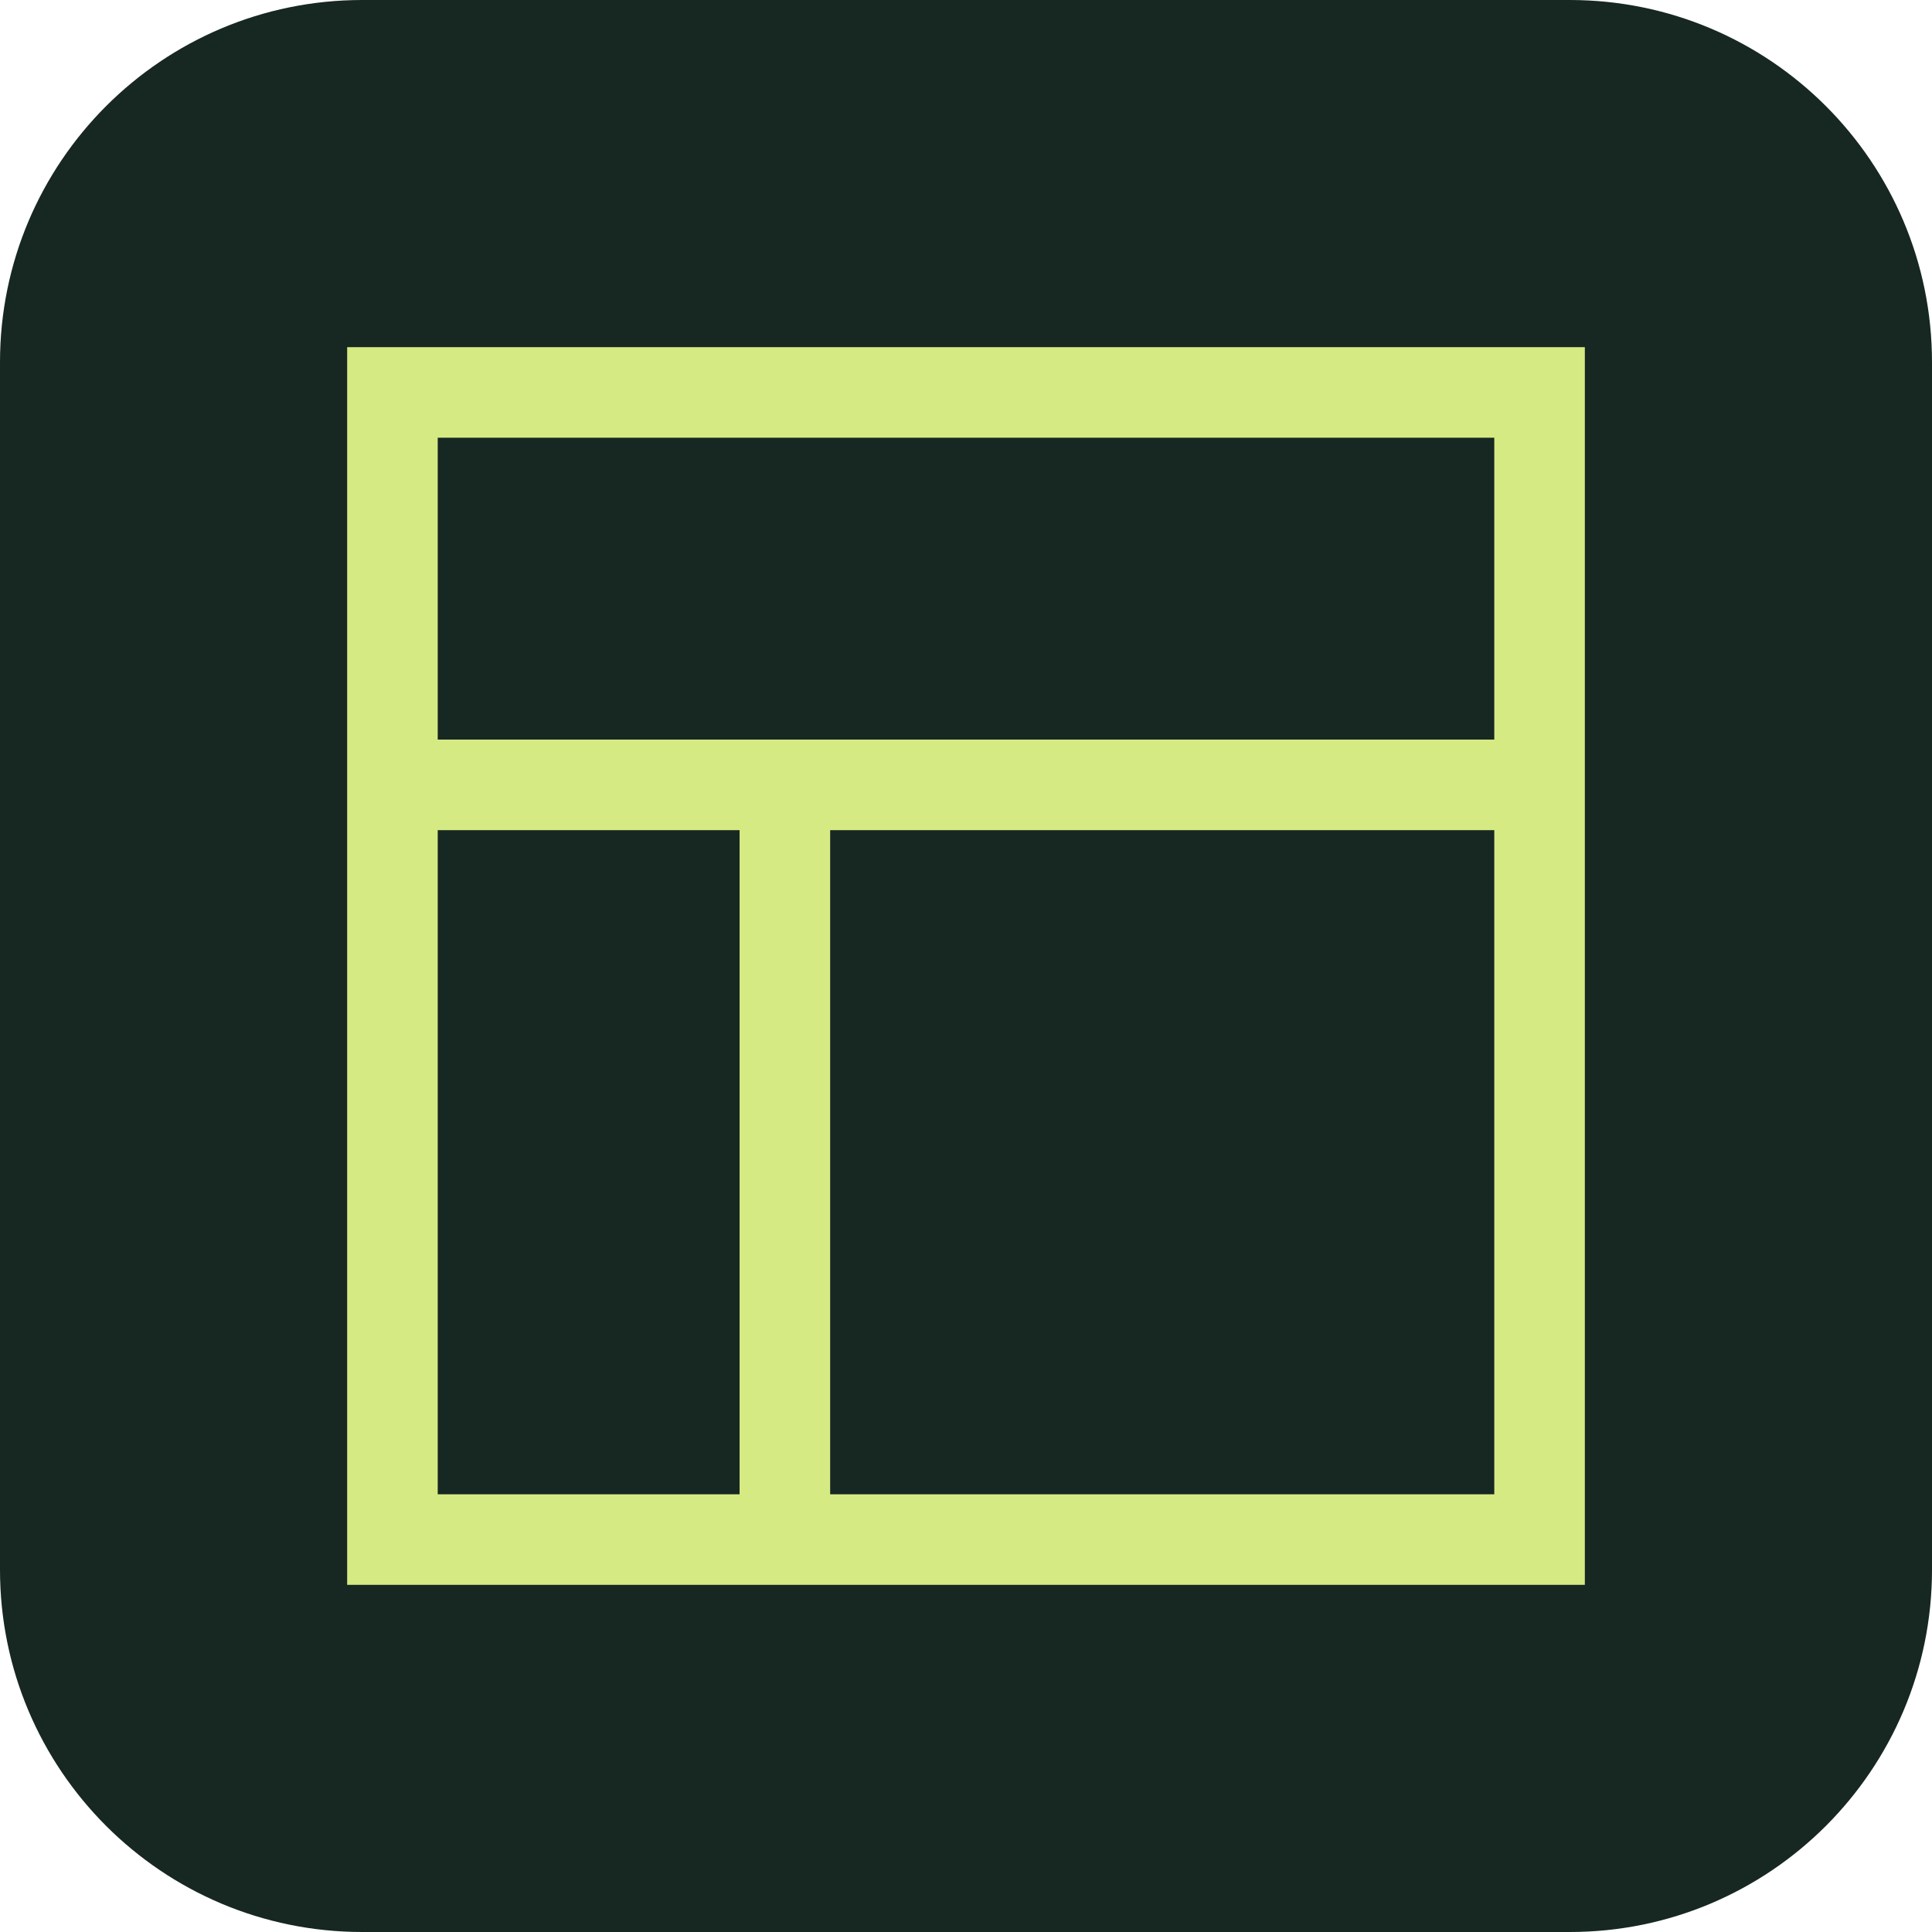
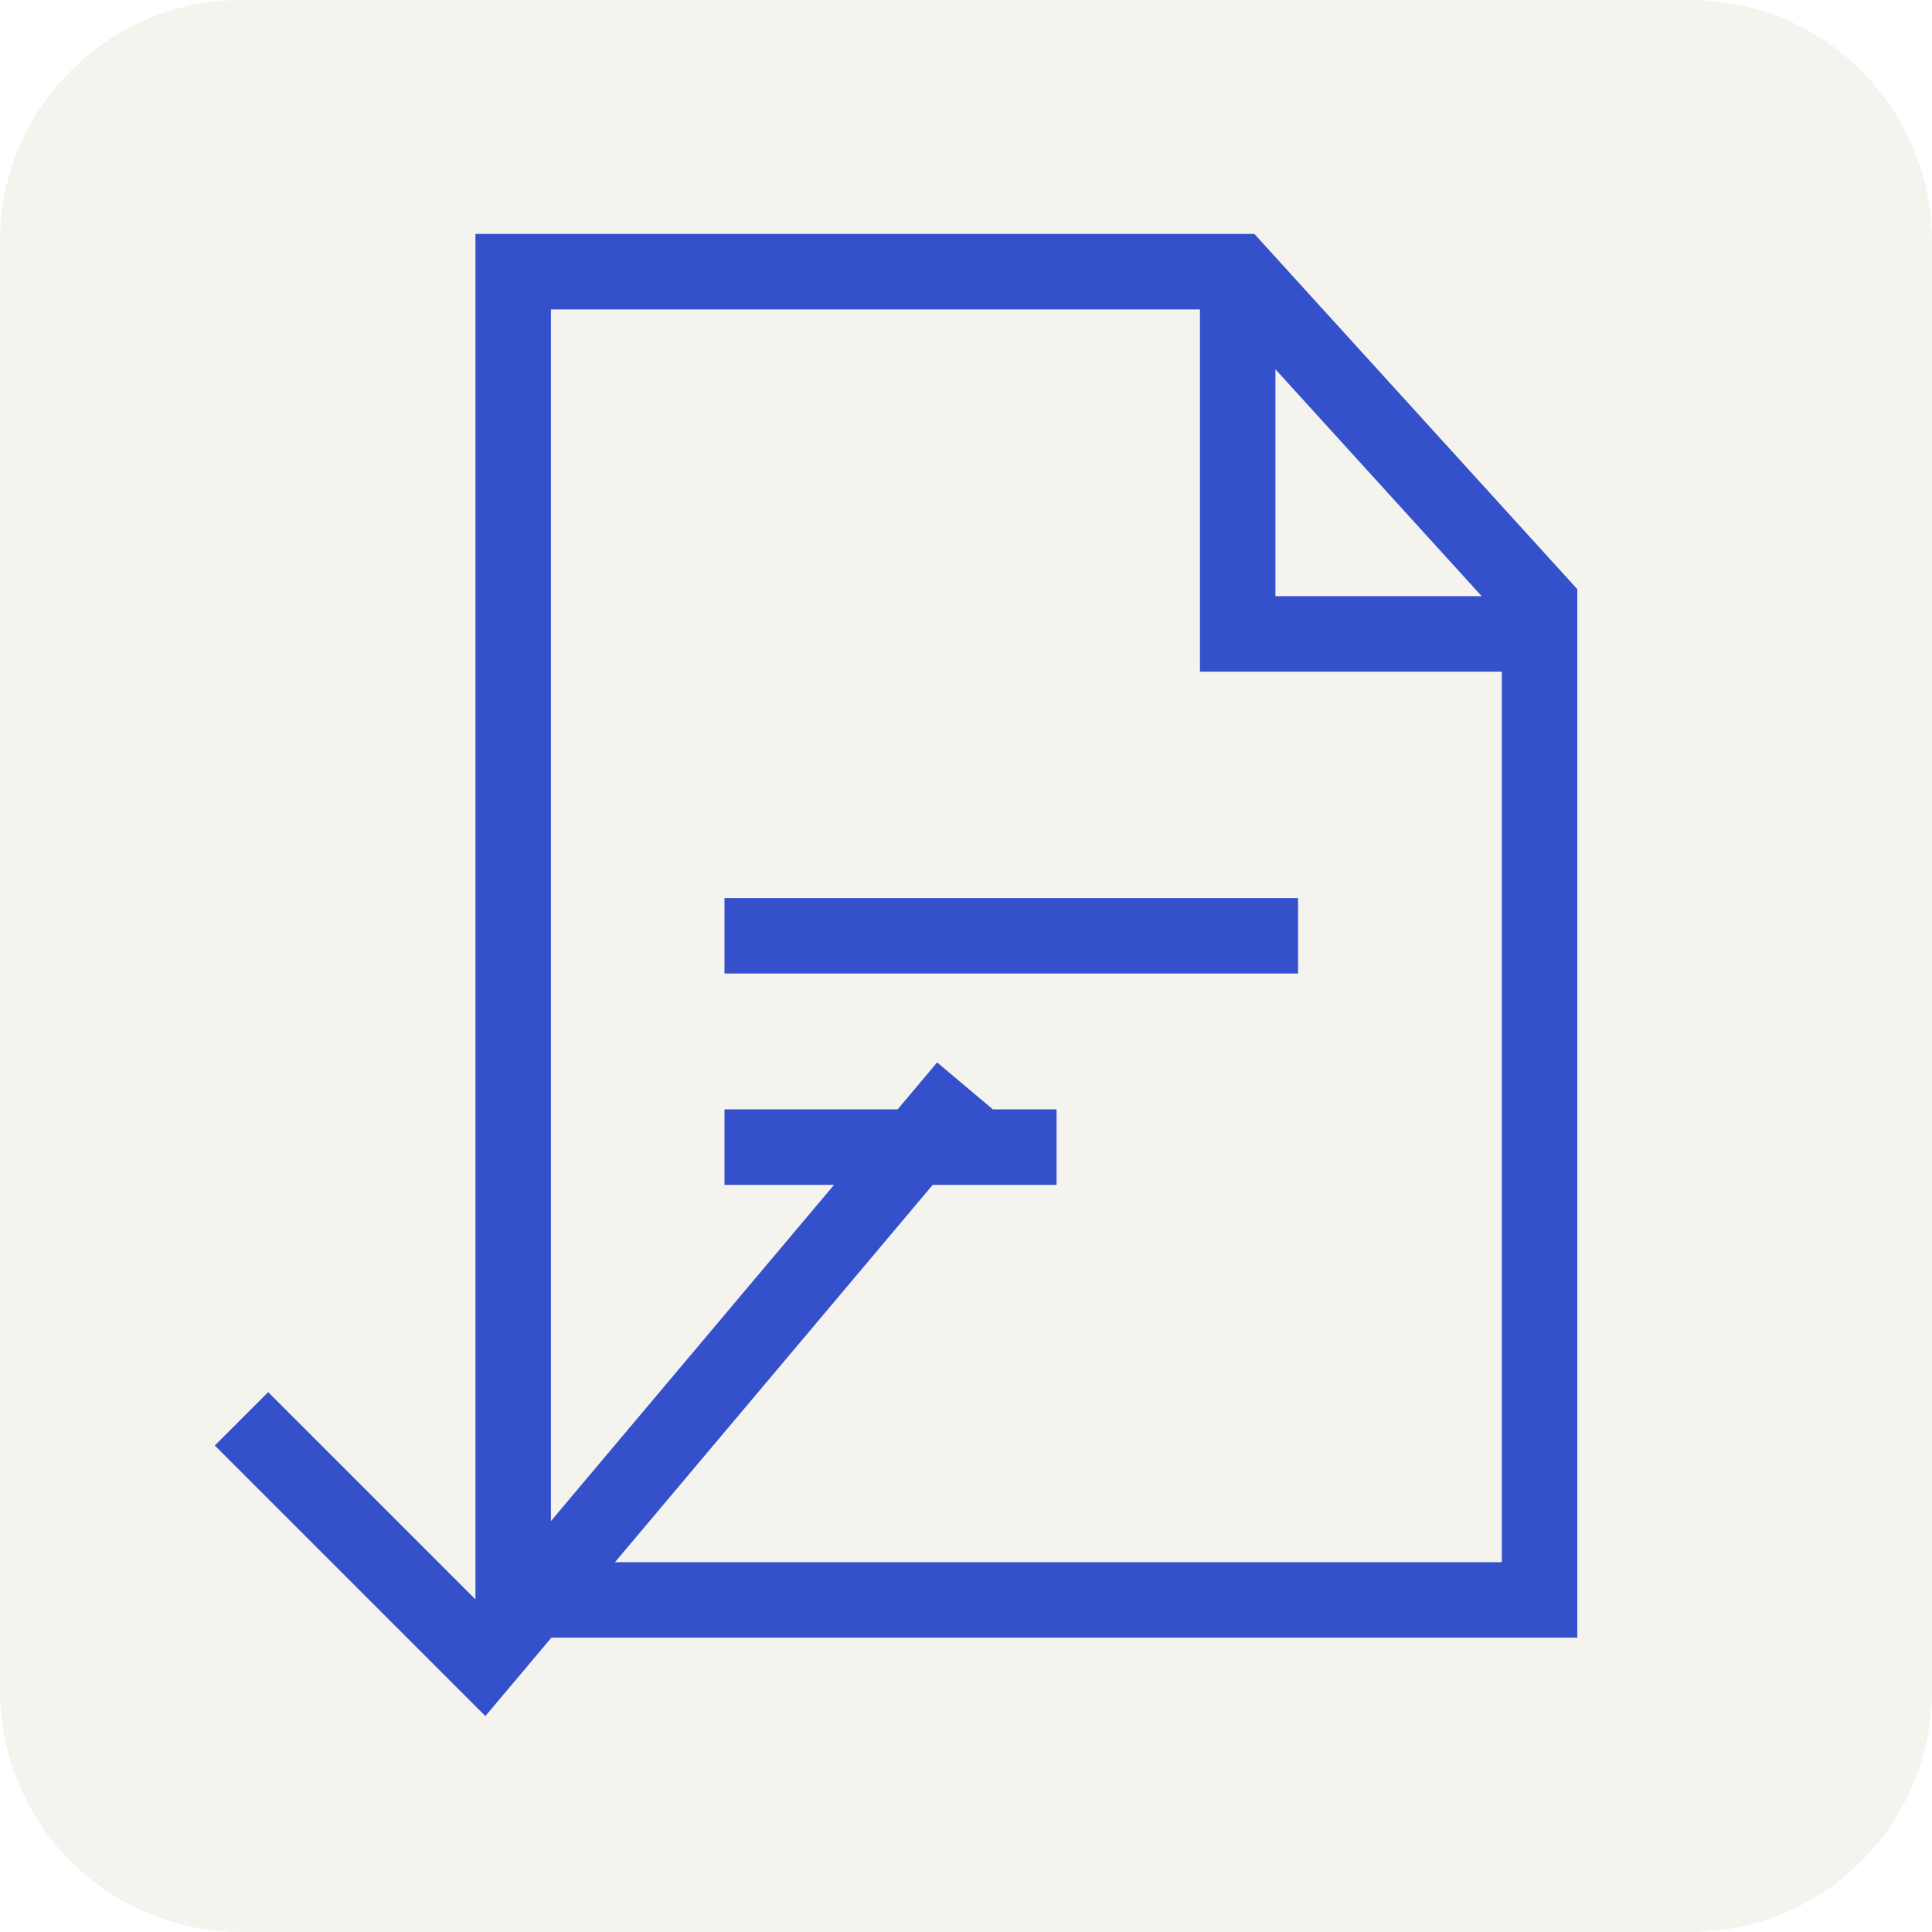
<svg xmlns="http://www.w3.org/2000/svg" viewBox="0 0 64 64">
-   <rect width="64" height="64" rx="12" fill="#172722" />
-   <path d="M13 13h38v38H13zM13 26h38M26 26v25" fill="none" stroke="#d6ea83" stroke-width="3" />
+   <rect width="64" height="64" rx="8" fill="#f4f3ee" />
+   <path d="M17 9h24l10 11v33H17V9Zm24 0v12h10M24 31h19M24 38h11M8 47l8 8 16-19" fill="none" stroke="#3450cb" stroke-width="2.5" />
</svg>
